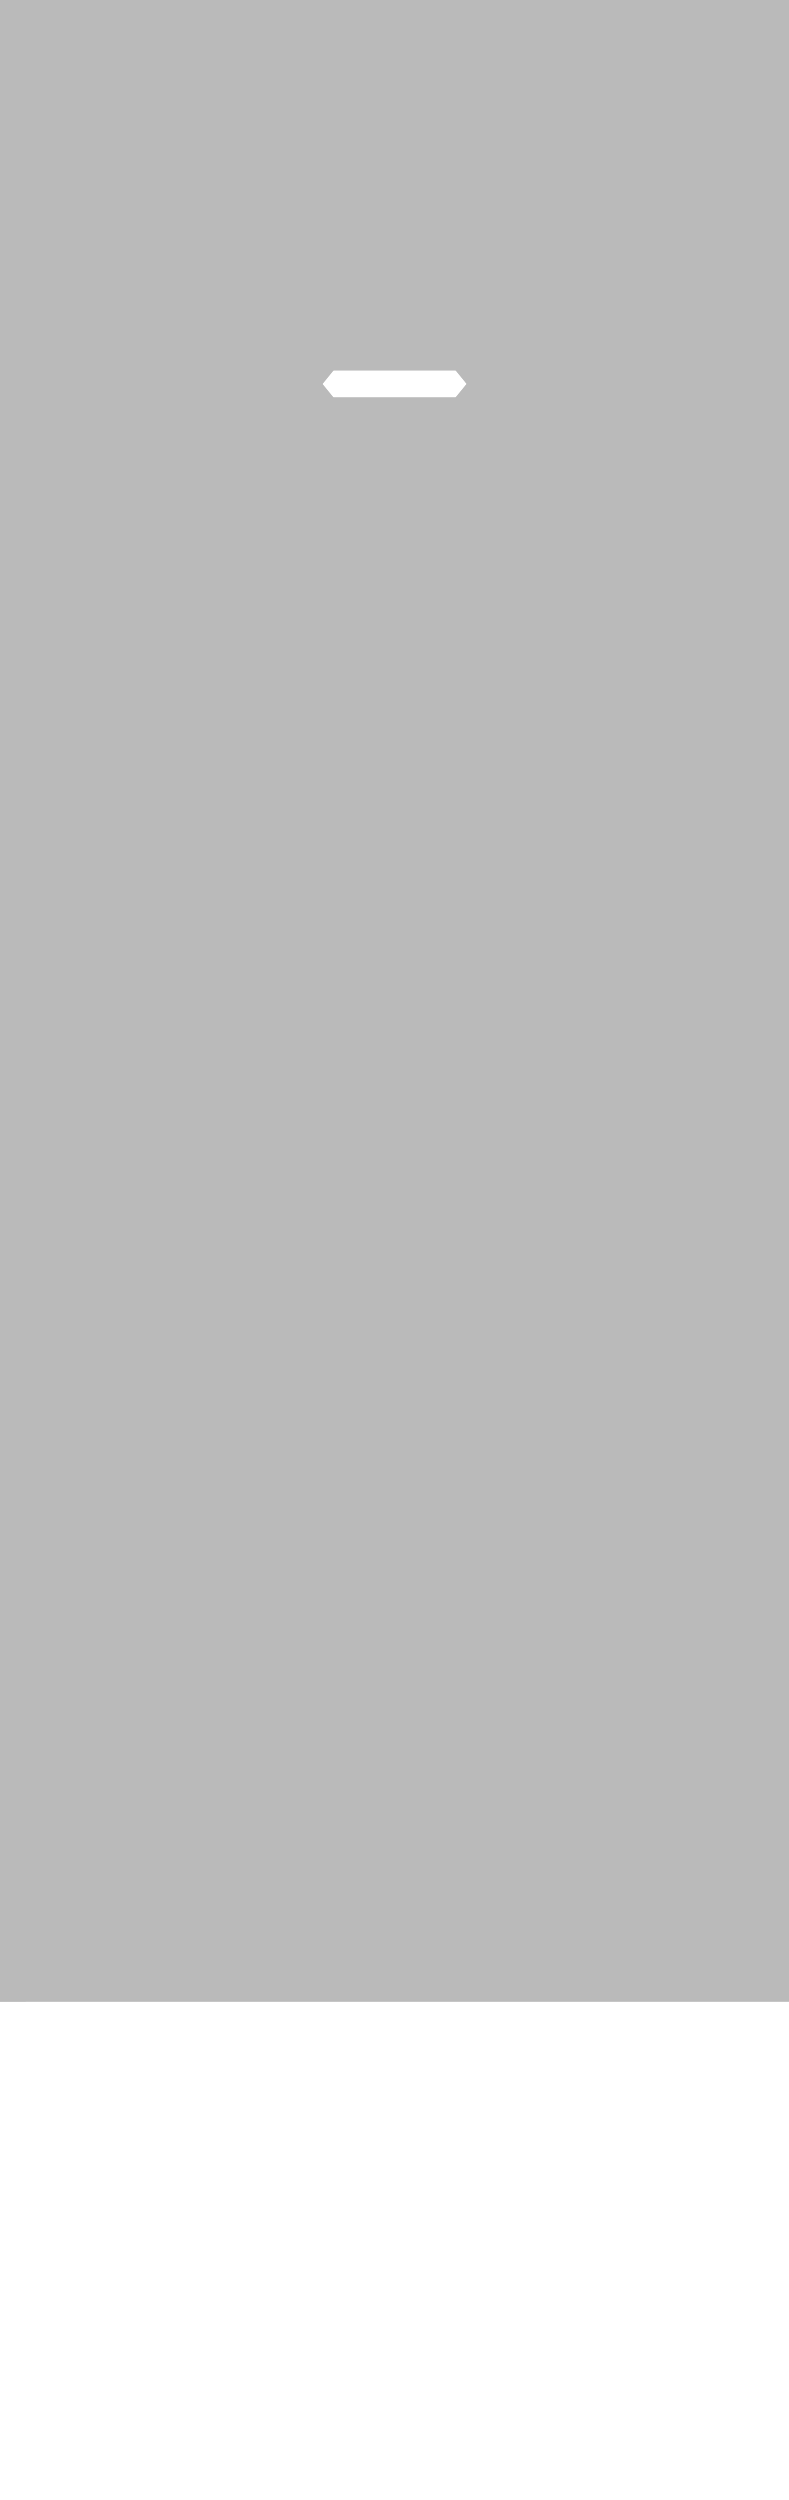
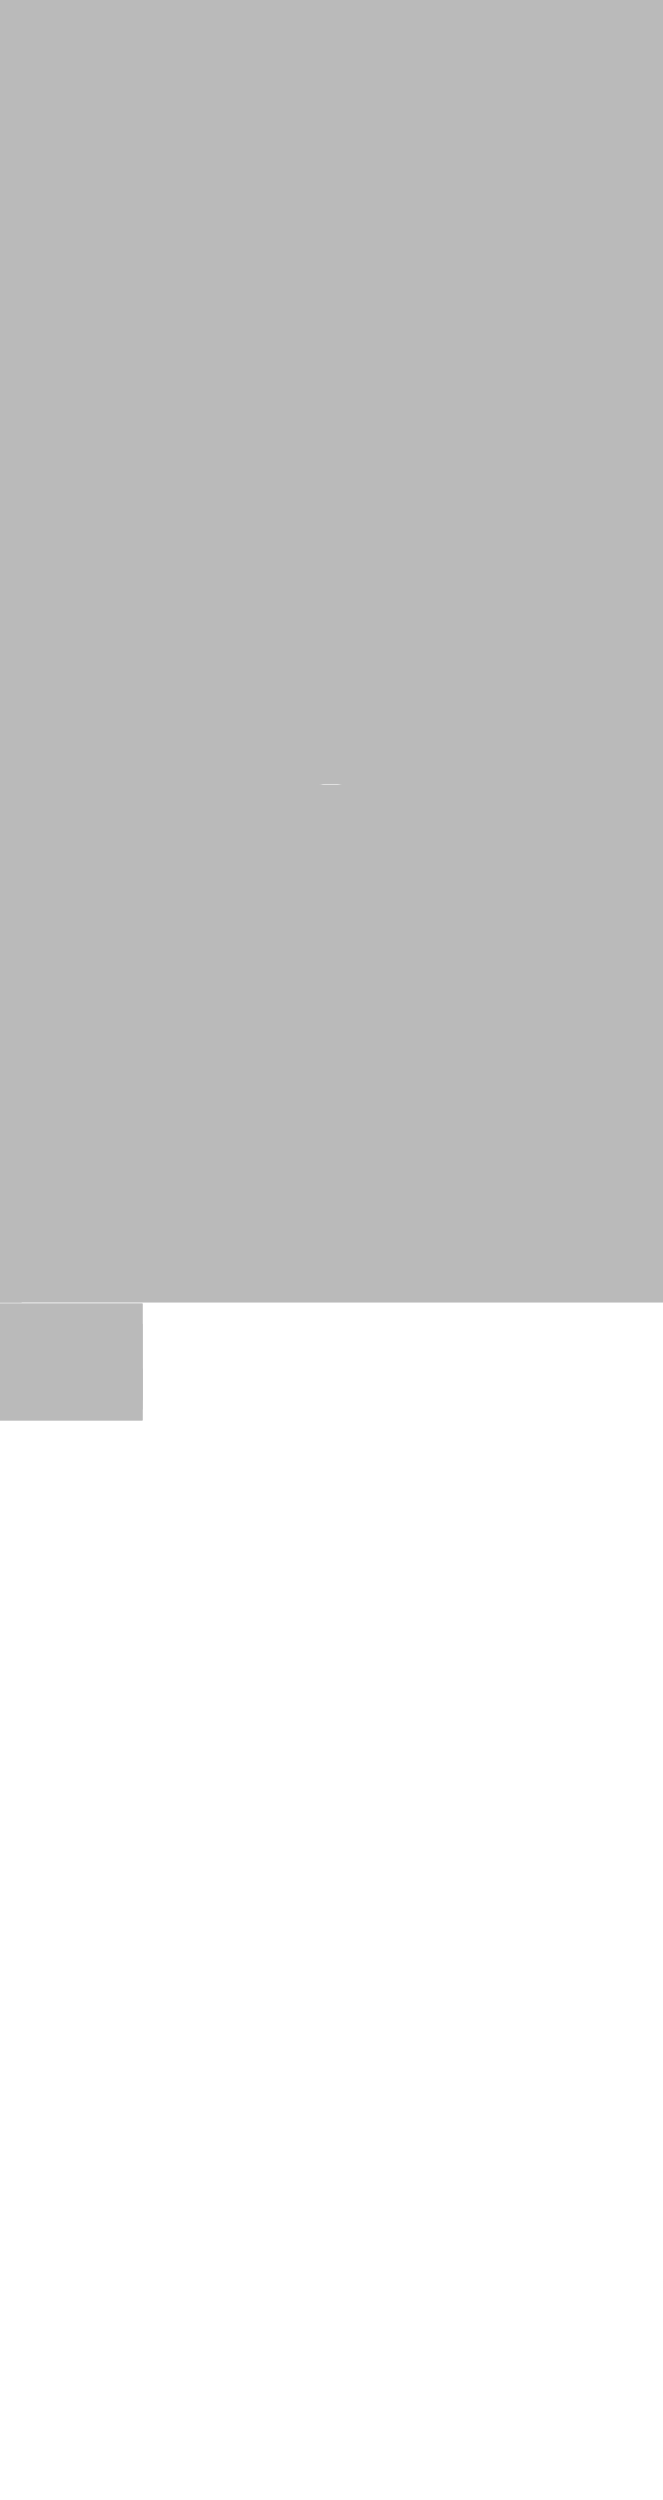
- <svg xmlns="http://www.w3.org/2000/svg" baseProfile="tiny" height="5.164mm" width="1.628mm" viewBox="-0.815 -2.042 1.628 5.164" version="1.1" stroke="black" stroke-width=".1" fill="none">
-   <path fill="#bababa" stroke="#bababa" d="M-0.812 1.272 L-0.812 1.67 L-0.812 1.83 z" />
-   <path fill="#bababa" stroke="#bababa" d="M-0.577 1.272 L-0.812 1.272 L-0.812 1.83 L-0.512 1.83 L-0.512 1.272 z" />
-   <path fill="#bababa" stroke="#bababa" d="M-0.512 1.83 L-0.512 1.67 L-0.512 1.272 z" />
-   <path fill="#bababa" stroke="#bababa" d="M0.81 1.83 L-0.812 1.83 L-0.812 2.042 L0.81 2.042 z" />
-   <path fill="#bababa" stroke="#bababa" d="M0.81 1.811 L0.81 1.67 L-0.812 1.67 L-0.812 1.83 L0.81 1.83 z" />
-   <path fill="#bababa" stroke="#bababa" d="M-0.255 -0.099 L-0.303 -0.139 L-0.303 -0.401 L-0.153 -0.275 L-0.153 -0.013 z" />
-   <path fill="#bababa" stroke="#bababa" d="M0.147 -0.275 L0.297 -0.401 L0.297 -0.139 L0.147 -0.013 z" />
-   <path fill="#bababa" stroke="#bababa" d="M-0.058 -0.013 L-0.153 -0.013 L-0.153 -0.275 L0.147 -0.275 L0.147 -0.013 z" />
-   <path fill="#bababa" stroke="#bababa" d="M0.249 -0.179 L0.297 -0.139 L0.297 -0.401 L0.147 -0.527 L0.147 -0.265 z" />
-   <path fill="#bababa" stroke="#bababa" d="M-0.16 -0.521 L-0.303 -0.401 L-0.303 -0.139 L-0.153 -0.265 L-0.153 -0.527 z" />
-   <path fill="#bababa" stroke="#bababa" d="M0.147 -0.527 L-0.153 -0.527 L-0.153 -0.265 L0.147 -0.265 z" />
-   <path fill="#bababa" stroke="#bababa" d="M-0.255 1.355 L-0.303 1.315 L-0.303 1.052 L-0.153 1.178 L-0.153 1.441 z" />
-   <path fill="#bababa" stroke="#bababa" d="M0.147 1.178 L0.297 1.052 L0.297 1.315 L0.147 1.441 z" />
-   <path fill="#bababa" stroke="#bababa" d="M-0.058 1.441 L-0.153 1.441 L-0.153 1.178 L0.147 1.178 L0.147 1.441 z" />
-   <path fill="#bababa" stroke="#bababa" d="M0.249 1.275 L0.297 1.315 L0.297 1.052 L0.147 0.926 L0.147 1.189 z" />
-   <path fill="#bababa" stroke="#bababa" d="M-0.16 0.932 L-0.303 1.052 L-0.303 1.315 L-0.153 1.189 L-0.153 0.926 z" />
-   <path fill="#bababa" stroke="#bababa" d="M0.147 0.926 L-0.153 0.926 L-0.153 1.189 L0.147 1.189 z" />
-   <path fill="#bababa" stroke="#bababa" d="M-0.787 1.67 L-0.512 1.67 L-0.512 1.83 L-0.812 1.83 L-0.812 1.67 z" />
-   <path fill="#bababa" stroke="#bababa" d="M0.81 -0.865 L0.81 -1.128 L0.81 1.67 L0.81 1.83 L0.81 2.042 z" />
-   <path fill="#bababa" stroke="#bababa" d="M-0.815 1.779 L-0.815 2.042 L-0.812 2.042 L-0.812 1.779 z" />
-   <path fill="#bababa" stroke="#bababa" d="M-0.812 1.675 L-0.812 1.779 L-0.812 2.042 L-0.812 1.83 L-0.812 1.67 z" />
-   <path fill="#bababa" stroke="#bababa" d="M-0.815 -0.865 L-0.815 2.042 L-0.815 1.779 L-0.815 -1.128 z" />
-   <path fill="#bababa" stroke="#bababa" d="M0.81 -0.865 L-0.815 -0.865 L-0.815 -1.128 L0.81 -1.128 z" />
-   <path fill="#bababa" stroke="#bababa" d="M-0.658 1.67 L0.81 1.67 L0.81 -1.128 L-0.815 -1.128 L-0.815 1.779 L-0.812 1.779 L-0.812 1.67 z M-0.16 -0.521 L-0.153 -0.527 L0.147 -0.527 L0.297 -0.401 L0.147 -0.275 L-0.153 -0.275 L-0.303 -0.401 z M-0.139 1.178 L-0.153 1.178 L-0.303 1.052 L-0.153 0.926 L0.147 0.926 L0.297 1.052 L0.147 1.178 z M-0.523 1.67 L-0.812 1.67 L-0.812 1.272 L-0.512 1.272 L-0.512 1.67 z" />
-   <path fill="#bababa" stroke="#bababa" d="M-0.812 2.042 L-0.815 2.042 L-0.815 -0.865 L0.81 -0.865 L0.81 2.042 z M-0.303 1.315 L-0.153 1.441 L0.147 1.441 L0.297 1.315 L0.147 1.189 L-0.153 1.189 z M-0.303 -0.139 L-0.153 -0.013 L0.147 -0.013 L0.297 -0.139 L0.147 -0.265 L-0.153 -0.265 z" />
-   <path fill="#bababa" stroke="#bababa" d="M-0.515 1.123 L-0.812 1.123 L-0.812 1.272 L-0.515 1.272 z" />
-   <path fill="#bababa" stroke="#bababa" d="M-0.515 0.43 L-0.812 0.43 L-0.812 1.123 L-0.515 1.123 z" />
-   <path fill="#bababa" stroke="#bababa" d="M-0.812 1.088 L-0.812 1.67 L-0.812 1.272 L-0.812 1.123 L-0.812 0.43 L-0.812 0.904 z" />
-   <path fill="#bababa" stroke="#bababa" d="M-0.812 1.088 L-0.812 0.904 L-0.815 0.904 L-0.815 1.779 L-0.812 1.779 L-0.812 1.088 L-0.515 1.088 z" />
-   <path fill="#bababa" stroke="#bababa" d="M-0.515 1.435 L-0.515 1.088 L-0.812 1.088 L-0.812 1.67 L-0.515 1.67 z" />
-   <path fill="#bababa" stroke="#bababa" d="M-0.812 1.675 L-0.812 1.67 L-0.812 1.088 L-0.812 1.779 z" />
-   <path fill="#bababa" stroke="#bababa" d="M-0.515 1.487 L-0.515 1.67 L-0.515 1.088 z" />
-   <path fill="#bababa" stroke="#bababa" d="M-0.515 1.272 L-0.515 -1.128 L-0.515 -2.003 L-0.515 0.43 L-0.515 1.123 z" />
-   <path fill="#bababa" stroke="#bababa" d="M-0.815 -1.128 L-0.815 1.779 L-0.815 0.904 L-0.815 -2.003 z" />
-   <path fill="#bababa" stroke="#bababa" d="M-0.515 -1.128 L-0.815 -1.128 L-0.815 -2.003 L-0.515 -2.003 z" />
-   <path fill="#bababa" stroke="#bababa" d="M-0.812 0.904 L-0.812 0.43 L-0.515 0.43 L-0.515 -2.003 L-0.815 -2.003 L-0.815 0.904 z" />
-   <path fill="#bababa" stroke="#bababa" d="M-0.751 1.088 L-0.515 1.088 L-0.515 1.67 L-0.812 1.67 L-0.812 1.088 z" />
-   <path fill="#bababa" stroke="#bababa" d="M-0.515 1.67 L-0.812 1.67 L-0.812 1.779 L-0.815 1.779 L-0.815 -1.128 L-0.515 -1.128 L-0.515 1.272 L-0.812 1.272 L-0.812 1.67 z" />
-   <path fill="#bababa" stroke="#bababa" d="M-0.252 0.922 L-0.3 0.98 L-0.3 0.768 L-0.15 0.584 L-0.15 0.796 z" />
-   <path fill="#bababa" stroke="#bababa" d="M0.15 0.584 L0.3 0.768 L0.3 0.98 L0.15 0.796 z" />
-   <path fill="#bababa" stroke="#bababa" d="M-0.055 0.796 L-0.15 0.796 L-0.15 0.584 L0.15 0.584 L0.15 0.796 z" />
-   <path fill="#bababa" stroke="#bababa" d="M0.252 1.039 L0.3 0.98 L0.3 0.768 L0.15 0.952 L0.15 1.164 z" />
-   <path fill="#bababa" stroke="#bababa" d="M-0.157 0.944 L-0.3 0.768 L-0.3 0.98 L-0.15 1.164 L-0.15 0.952 z" />
-   <path fill="#bababa" stroke="#bababa" d="M0.15 0.952 L-0.15 0.952 L-0.15 1.164 L0.15 1.164 z" />
-   <path fill="#bababa" stroke="#bababa" d="M-0.252 -1.201 L-0.3 -1.143 L-0.3 -1.355 L-0.15 -1.539 L-0.15 -1.327 z" />
-   <path fill="#bababa" stroke="#bababa" d="M0.15 -1.539 L0.3 -1.355 L0.3 -1.143 L0.15 -1.327 z" />
-   <path fill="#bababa" stroke="#bababa" d="M-0.055 -1.327 L-0.15 -1.327 L-0.15 -1.539 L0.15 -1.539 L0.15 -1.327 z" />
-   <path fill="#bababa" stroke="#bababa" d="M0.252 -1.084 L0.3 -1.143 L0.3 -1.355 L0.15 -1.171 L0.15 -0.959 z" />
-   <path fill="#bababa" stroke="#bababa" d="M-0.157 -1.179 L-0.3 -1.355 L-0.3 -1.143 L-0.15 -0.959 L-0.15 -1.171 z" />
-   <path fill="#bababa" stroke="#bababa" d="M0.15 -1.171 L-0.15 -1.171 L-0.15 -0.959 L0.15 -0.959 z" />
-   <path fill="#bababa" stroke="#bababa" d="M0.812 -2.204 L0.812 2.042 L0.812 1.83 L0.812 -2.416 z" />
-   <path fill="#bababa" stroke="#bababa" d="M-0.812 -2.204 L0.812 -2.204 L0.812 -2.416 L-0.812 -2.416 z" />
-   <path fill="#bababa" stroke="#bababa" d="M-0.812 2.042 L-0.812 -2.204 L-0.812 -2.416 L-0.812 1.83 z" />
-   <path fill="#bababa" stroke="#bababa" d="M0.812 2.042 L-0.812 2.042 L-0.812 1.83 L0.812 1.83 z" />
-   <path fill="#bababa" stroke="#bababa" d="M-0.812 1.83 L-0.812 -2.416 L0.812 -2.416 L0.812 1.83 z M0.136 0.952 L0.15 0.952 L0.3 0.768 L0.15 0.584 L-0.15 0.584 L-0.3 0.768 L-0.15 0.952 z M-0.3 -1.355 L-0.15 -1.171 L0.15 -1.171 L0.3 -1.355 L0.15 -1.539 L-0.15 -1.539 z" />
-   <path fill="#bababa" stroke="#bababa" d="M-0.812 2.042 L0.812 2.042 L0.812 -2.204 L-0.812 -2.204 z M-0.3 -1.143 L-0.15 -1.327 L0.15 -1.327 L0.3 -1.143 L0.15 -0.959 L-0.15 -0.959 z M-0.3 0.98 L-0.15 0.796 L0.15 0.796 L0.3 0.98 L0.15 1.164 L-0.15 1.164 z" />
-   <path fill="#bababa" stroke="#bababa" d="M-0.512 -3.123 L-0.512 -2.416 L-0.512 1.83 L-0.512 1.123 z" />
-   <path fill="#bababa" stroke="#bababa" d="M-0.812 -3.123 L-0.812 -2.416 L-0.512 -2.416 L-0.512 -3.123 z" />
-   <path fill="#bababa" stroke="#bababa" d="M-0.812 1.123 L-0.812 1.83 L-0.812 -2.416 L-0.812 -3.123 z" />
-   <path fill="#bababa" stroke="#bababa" d="M-0.512 1.123 L-0.512 1.83 L-0.812 1.83 L-0.812 1.123 z" />
-   <path fill="#bababa" stroke="#bababa" d="M-0.512 -3.123 L-0.512 1.123 L-0.812 1.123 L-0.812 -3.123 z" />
-   <path fill="#bababa" stroke="#bababa" d="M-0.512 -2.416 L-0.812 -2.416 L-0.812 1.83 L-0.512 1.83 z" />
+ <svg xmlns="http://www.w3.org/2000/svg" baseProfile="tiny" height="6.139mm" width="1.628mm" viewBox="-0.815 -1.719 1.628 6.139" version="1.1" stroke="black" stroke-width=".1" fill="none">
+   <path fill="#bababa" stroke="#bababa" d="M-0.812 0.472 L-0.812 0.478 L-0.812 0.878 L-0.812 -0.958 L-0.812 -1.358 z" />
+   <path fill="#bababa" stroke="#bababa" d="M-0.628 0.878 L-0.812 0.878 L-0.812 0.478 L-0.512 0.478 L-0.512 0.878 z" />
+   <path fill="#bababa" stroke="#bababa" d="M-0.528 -0.958 L-0.512 -0.958 L-0.512 -1.358 L-0.812 -1.358 L-0.812 -0.958 z" />
+   <path fill="#bababa" stroke="#bababa" d="M-0.812 1.029 L-0.812 1.429 L-0.812 0.878 L-0.812 0.478 z" />
+   <path fill="#bababa" stroke="#bababa" d="M0.81 0.516 L0.81 0.878 L0.81 -4.42 L0.81 -4.353 L0.81 0.478 z" />
+   <path fill="#bababa" stroke="#bababa" d="M-0.812 1.429 L-0.812 1.029 L-0.815 1.029 L-0.815 1.429 z" />
+   <path fill="#bababa" stroke="#bababa" d="M0.293 -2.843 L0.297 -2.891 L0.297 -2.958 L0.293 -2.91 z" />
+   <path fill="#bababa" stroke="#bababa" d="M-0.266 -2.75 L-0.24 -2.712 L-0.24 -2.779 L-0.267 -2.819 L-0.267 -2.752 z" />
+   <path fill="#bababa" stroke="#bababa" d="M0.261 -2.752 L0.281 -2.796 L0.281 -2.863 L0.261 -2.819 z" />
+   <path fill="#bababa" stroke="#bababa" d="M0.161 -2.646 L0.2 -2.676 L0.2 -2.743 L0.161 -2.713 z" />
+   <path fill="#bababa" stroke="#bababa" d="M0.261 -3.097 L0.261 -3.03 L0.234 -3.07 L0.234 -3.137 z" />
+   <path fill="#bababa" stroke="#bababa" d="M-0.299 -2.937 L-0.303 -2.891 L-0.303 -2.958 L-0.299 -3.006 L-0.299 -2.939 z" />
+   <path fill="#bababa" stroke="#bababa" d="M0.037 -2.669 L0.022 -2.667 L0.022 -2.6 L0.07 -2.608 L0.07 -2.675 z" />
+   <path fill="#bababa" stroke="#bababa" d="M-0.229 -2.767 L-0.24 -2.779 L-0.24 -2.712 L-0.206 -2.676 L-0.206 -2.743 z" />
+   <path fill="#bababa" stroke="#bababa" d="M-0.167 -3.136 L-0.206 -3.106 L-0.206 -3.173 L-0.167 -3.203 z" />
+   <path fill="#bababa" stroke="#bababa" d="M-0.012 -2.667 L-0.028 -2.667 L-0.028 -2.6 L0.022 -2.6 L0.022 -2.667 z" />
+   <path fill="#bababa" stroke="#bababa" d="M0.234 -3.07 L0.2 -3.106 L0.2 -3.173 L0.234 -3.137 z" />
+   <path fill="#bababa" stroke="#bababa" d="M-0.153 -2.706 L-0.167 -2.713 L-0.167 -2.646 L-0.124 -2.623 L-0.124 -2.69 z" />
+   <path fill="#bababa" stroke="#bababa" d="M0.118 -3.159 L0.07 -3.174 L0.07 -3.241 L0.118 -3.226 z" />
+   <path fill="#bababa" stroke="#bababa" d="M-0.295 -2.895 L-0.299 -2.91 L-0.299 -2.843 L-0.287 -2.796 L-0.287 -2.863 z" />
+   <path fill="#bababa" stroke="#bababa" d="M-0.512 -0.351 L-0.512 -1.358 L-0.512 -0.958 L-0.512 0.878 L-0.512 0.478 z" />
+   <path fill="#bababa" stroke="#bababa" d="M0.118 -2.623 L0.161 -2.646 L0.161 -2.713 L0.118 -2.69 z" />
+   <path fill="#bababa" stroke="#bababa" d="M-0.273 -3.083 L-0.267 -3.097 L-0.267 -3.03 L-0.287 -2.986 L-0.287 -3.053 z" />
+   <path fill="#bababa" stroke="#bababa" d="M0.289 -3.021 L0.293 -3.006 L0.293 -2.939 L0.281 -2.986 L0.281 -3.053 z" />
+   <path fill="#bababa" stroke="#bababa" d="M-0.109 -2.685 L-0.124 -2.69 L-0.124 -2.623 L-0.076 -2.608 L-0.076 -2.675 z" />
+   <path fill="#bababa" stroke="#bababa" d="M0.006 -3.249 L0.022 -3.249 L0.022 -3.182 L-0.028 -3.182 L-0.028 -3.249 z" />
+   <path fill="#bababa" stroke="#bababa" d="M-0.286 -2.794 L-0.267 -2.752 L-0.267 -2.819 L-0.287 -2.863 L-0.287 -2.796 z" />
+   <path fill="#bababa" stroke="#bababa" d="M0.2 -3.173 L0.2 -3.106 L0.161 -3.136 L0.161 -3.203 z" />
+   <path fill="#bababa" stroke="#bababa" d="M0.242 -2.791 L0.234 -2.779 L0.234 -2.712 L0.261 -2.752 L0.261 -2.819 z" />
+   <path fill="#bababa" stroke="#bababa" d="M-0.043 -3.247 L-0.028 -3.249 L-0.028 -3.182 L-0.076 -3.174 L-0.076 -3.241 z" />
+   <path fill="#bababa" stroke="#bababa" d="M0.281 -2.986 L0.261 -3.03 L0.261 -3.097 L0.281 -3.053 z" />
+   <path fill="#bababa" stroke="#bababa" d="M-0.206 -2.676 L-0.167 -2.646 L-0.167 -2.713 L-0.206 -2.743 z" />
+   <path fill="#bababa" stroke="#bababa" d="M0.297 -2.893 L0.293 -2.939 L0.293 -3.006 L0.297 -2.958 L0.297 -2.891 z" />
+   <path fill="#bababa" stroke="#bababa" d="M0.2 -2.676 L0.234 -2.712 L0.234 -2.779 L0.2 -2.743 z" />
+   <path fill="#bababa" stroke="#bababa" d="M-0.302 -2.943 L-0.303 -2.958 L-0.303 -2.891 L-0.299 -2.843 L-0.299 -2.91 z" />
+   <path fill="#bababa" stroke="#bababa" d="M-0.241 -3.069 L-0.267 -3.03 L-0.267 -3.097 L-0.24 -3.137 L-0.24 -3.07 z" />
+   <path fill="#bababa" stroke="#bababa" d="M-0.095 -3.168 L-0.124 -3.159 L-0.124 -3.226 L-0.076 -3.241 L-0.076 -3.174 z" />
+   <path fill="#bababa" stroke="#bababa" d="M0.281 -2.798 L0.293 -2.843 L0.293 -2.91 L0.281 -2.863 L0.281 -2.796 z" />
+   <path fill="#bababa" stroke="#bababa" d="M0.055 -3.244 L0.07 -3.241 L0.07 -3.174 L0.022 -3.182 L0.022 -3.249 z" />
+   <path fill="#bababa" stroke="#bababa" d="M-0.074 -2.607 L-0.028 -2.6 L-0.028 -2.667 L-0.076 -2.675 L-0.076 -2.608 z" />
+   <path fill="#bababa" stroke="#bababa" d="M0.161 -3.136 L0.118 -3.159 L0.118 -3.226 L0.161 -3.203 z" />
+   <path fill="#bababa" stroke="#bababa" d="M-0.217 -3.162 L-0.206 -3.173 L-0.206 -3.106 L-0.24 -3.07 L-0.24 -3.137 z" />
+   <path fill="#bababa" stroke="#bababa" d="M0.07 -2.608 L0.118 -2.623 L0.118 -2.69 L0.07 -2.675 z" />
+   <path fill="#bababa" stroke="#bababa" d="M-0.153 -3.144 L-0.167 -3.136 L-0.167 -3.203 L-0.124 -3.226 L-0.124 -3.159 z" />
+   <path fill="#bababa" stroke="#bababa" d="M-0.287 -2.986 L-0.299 -2.939 L-0.299 -3.006 L-0.287 -3.053 z" />
+   <path fill="#bababa" stroke="#bababa" d="M0.293 0.081 L0.297 0.033 L0.297 -0.034 L0.293 0.014 z" />
+   <path fill="#bababa" stroke="#bababa" d="M-0.266 0.174 L-0.24 0.213 L-0.24 0.146 L-0.267 0.106 L-0.267 0.173 z" />
+   <path fill="#bababa" stroke="#bababa" d="M0.261 0.173 L0.281 0.128 L0.281 0.061 L0.261 0.106 z" />
+   <path fill="#bababa" stroke="#bababa" d="M0.161 0.278 L0.2 0.248 L0.2 0.181 L0.161 0.211 z" />
+   <path fill="#bababa" stroke="#bababa" d="M0.261 -0.173 L0.261 -0.106 L0.234 -0.146 L0.234 -0.213 z" />
+   <path fill="#bababa" stroke="#bababa" d="M-0.299 -0.012 L-0.303 0.033 L-0.303 -0.034 L-0.299 -0.081 L-0.299 -0.015 z" />
+   <path fill="#bababa" stroke="#bababa" d="M0.037 0.255 L0.022 0.258 L0.022 0.324 L0.07 0.317 L0.07 0.25 z" />
+   <path fill="#bababa" stroke="#bababa" d="M-0.229 0.157 L-0.24 0.146 L-0.24 0.213 L-0.206 0.248 L-0.206 0.181 z" />
+   <path fill="#bababa" stroke="#bababa" d="M-0.167 -0.212 L-0.206 -0.182 L-0.206 -0.249 L-0.167 -0.279 z" />
+   <path fill="#bababa" stroke="#bababa" d="M-0.012 0.258 L-0.028 0.258 L-0.028 0.324 L0.022 0.324 L0.022 0.258 z" />
+   <path fill="#bababa" stroke="#bababa" d="M0.234 -0.146 L0.2 -0.182 L0.2 -0.249 L0.234 -0.213 z" />
+   <path fill="#bababa" stroke="#bababa" d="M-0.153 0.219 L-0.167 0.211 L-0.167 0.278 L-0.124 0.301 L-0.124 0.234 z" />
+   <path fill="#bababa" stroke="#bababa" d="M0.118 -0.235 L0.07 -0.25 L0.07 -0.317 L0.118 -0.302 z" />
+   <path fill="#bababa" stroke="#bababa" d="M-0.295 0.029 L-0.299 0.014 L-0.299 0.081 L-0.287 0.128 L-0.287 0.061 z" />
+   <path fill="#bababa" stroke="#bababa" d="M0.118 0.301 L0.161 0.278 L0.161 0.211 L0.118 0.234 z" />
+   <path fill="#bababa" stroke="#bababa" d="M-0.273 -0.159 L-0.267 -0.173 L-0.267 -0.106 L-0.287 -0.062 L-0.287 -0.128 z" />
+   <path fill="#bababa" stroke="#bababa" d="M0.289 -0.096 L0.293 -0.081 L0.293 -0.015 L0.281 -0.062 L0.281 -0.128 z" />
+   <path fill="#bababa" stroke="#bababa" d="M-0.109 0.239 L-0.124 0.234 L-0.124 0.301 L-0.076 0.317 L-0.076 0.25 z" />
+   <path fill="#bababa" stroke="#bababa" d="M0.006 -0.325 L0.022 -0.325 L0.022 -0.258 L-0.028 -0.258 L-0.028 -0.325 z" />
+   <path fill="#bababa" stroke="#bababa" d="M-0.286 0.13 L-0.267 0.173 L-0.267 0.106 L-0.287 0.061 L-0.287 0.128 z" />
+   <path fill="#bababa" stroke="#bababa" d="M0.2 -0.249 L0.2 -0.182 L0.161 -0.212 L0.161 -0.279 z" />
+   <path fill="#bababa" stroke="#bababa" d="M0.242 0.133 L0.234 0.146 L0.234 0.213 L0.261 0.173 L0.261 0.106 z" />
+   <path fill="#bababa" stroke="#bababa" d="M-0.043 -0.322 L-0.028 -0.325 L-0.028 -0.258 L-0.076 -0.25 L-0.076 -0.317 z" />
+   <path fill="#bababa" stroke="#bababa" d="M0.281 -0.062 L0.261 -0.106 L0.261 -0.173 L0.281 -0.128 z" />
+   <path fill="#bababa" stroke="#bababa" d="M-0.206 0.248 L-0.167 0.278 L-0.167 0.211 L-0.206 0.181 z" />
+   <path fill="#bababa" stroke="#bababa" d="M0.297 0.031 L0.293 -0.015 L0.293 -0.081 L0.297 -0.034 L0.297 0.033 z" />
+   <path fill="#bababa" stroke="#bababa" d="M0.2 0.248 L0.234 0.213 L0.234 0.146 L0.2 0.181 z" />
+   <path fill="#bababa" stroke="#bababa" d="M-0.302 -0.018 L-0.303 -0.034 L-0.303 0.033 L-0.299 0.081 L-0.299 0.014 z" />
+   <path fill="#bababa" stroke="#bababa" d="M-0.241 -0.144 L-0.267 -0.106 L-0.267 -0.173 L-0.24 -0.213 L-0.24 -0.146 z" />
+   <path fill="#bababa" stroke="#bababa" d="M-0.095 -0.244 L-0.124 -0.235 L-0.124 -0.302 L-0.076 -0.317 L-0.076 -0.25 z" />
+   <path fill="#bababa" stroke="#bababa" d="M0.281 0.126 L0.293 0.081 L0.293 0.014 L0.281 0.061 L0.281 0.128 z" />
+   <path fill="#bababa" stroke="#bababa" d="M0.055 -0.319 L0.07 -0.317 L0.07 -0.25 L0.022 -0.258 L0.022 -0.325 z" />
+   <path fill="#bababa" stroke="#bababa" d="M-0.074 0.317 L-0.028 0.324 L-0.028 0.258 L-0.076 0.25 L-0.076 0.317 z" />
+   <path fill="#bababa" stroke="#bababa" d="M0.161 -0.212 L0.118 -0.235 L0.118 -0.302 L0.161 -0.279 z" />
+   <path fill="#bababa" stroke="#bababa" d="M-0.217 -0.237 L-0.206 -0.249 L-0.206 -0.182 L-0.24 -0.146 L-0.24 -0.213 z" />
+   <path fill="#bababa" stroke="#bababa" d="M0.07 0.317 L0.118 0.301 L0.118 0.234 L0.07 0.25 z" />
+   <path fill="#bababa" stroke="#bababa" d="M-0.153 -0.219 L-0.167 -0.212 L-0.167 -0.279 L-0.124 -0.302 L-0.124 -0.235 z" />
+   <path fill="#bababa" stroke="#bababa" d="M-0.287 -0.062 L-0.299 -0.015 L-0.299 -0.081 L-0.287 -0.128 z" />
+   <path fill="#bababa" stroke="#bababa" d="M0.488 0.878 L-0.812 0.878 L-0.812 1.429 L-0.815 1.429 L-0.815 -4.42 L0.81 -4.42 L0.81 0.878 z M-0.258 -2.806 L-0.24 -2.779 L-0.206 -2.743 L-0.167 -2.713 L-0.124 -2.69 L-0.076 -2.675 L-0.028 -2.667 L0.022 -2.667 L0.07 -2.675 L0.118 -2.69 L0.161 -2.713 L0.2 -2.743 L0.234 -2.779 L0.261 -2.819 L0.281 -2.863 L0.293 -2.91 L0.297 -2.958 L0.293 -3.006 L0.281 -3.053 L0.261 -3.097 L0.234 -3.137 L0.2 -3.173 L0.161 -3.203 L0.118 -3.226 L0.07 -3.241 L0.022 -3.249 L-0.028 -3.249 L-0.076 -3.241 L-0.124 -3.226 L-0.167 -3.203 L-0.206 -3.173 L-0.24 -3.137 L-0.267 -3.097 L-0.287 -3.053 L-0.299 -3.006 L-0.303 -2.958 L-0.299 -2.91 L-0.287 -2.863 L-0.267 -2.819 z M-0.302 -0.018 L-0.299 0.014 L-0.287 0.061 L-0.267 0.106 L-0.24 0.146 L-0.206 0.181 L-0.167 0.211 L-0.124 0.234 L-0.076 0.25 L-0.028 0.258 L0.022 0.258 L0.07 0.25 L0.118 0.234 L0.161 0.211 L0.2 0.181 L0.234 0.146 L0.261 0.106 L0.281 0.061 L0.293 0.014 L0.297 -0.034 L0.293 -0.081 L0.281 -0.128 L0.261 -0.173 L0.234 -0.213 L0.2 -0.249 L0.161 -0.279 L0.118 -0.302 L0.07 -0.317 L0.022 -0.325 L-0.028 -0.325 L-0.076 -0.317 L-0.124 -0.302 L-0.167 -0.279 L-0.206 -0.249 L-0.24 -0.213 L-0.267 -0.173 L-0.287 -0.128 L-0.299 -0.081 L-0.303 -0.034 z M-0.812 -0.958 L-0.812 0.878 L-0.512 0.878 L-0.512 -0.958 z" />
+   <path fill="#bababa" stroke="#bababa" d="M0.641 0.478 L-0.812 0.478 L-0.812 0.878 L0.81 0.878 L0.81 0.478 z" />
+   <path fill="#bababa" stroke="#bababa" d="M-0.815 1.029 L-0.815 -4.353 L-0.815 -4.42 L-0.815 1.429 z" />
+   <path fill="#bababa" stroke="#bababa" d="M0.81 -4.353 L0.81 -4.42 L-0.815 -4.42 L-0.815 -4.353 z" />
+   <path fill="#bababa" stroke="#bababa" d="M-0.221 0.478 L0.81 0.478 L0.81 -4.353 L-0.815 -4.353 L-0.815 1.029 L-0.812 1.029 L-0.812 0.478 z M-0.165 0.279 L-0.167 0.278 L-0.206 0.248 L-0.24 0.213 L-0.267 0.173 L-0.287 0.128 L-0.299 0.081 L-0.303 0.033 L-0.299 -0.015 L-0.287 -0.062 L-0.267 -0.106 L-0.24 -0.146 L-0.206 -0.182 L-0.167 -0.212 L-0.124 -0.235 L-0.076 -0.25 L-0.028 -0.258 L0.022 -0.258 L0.07 -0.25 L0.118 -0.235 L0.161 -0.212 L0.2 -0.182 L0.234 -0.146 L0.261 -0.106 L0.281 -0.062 L0.293 -0.015 L0.297 0.033 L0.293 0.081 L0.281 0.128 L0.261 0.173 L0.234 0.213 L0.2 0.248 L0.161 0.278 L0.118 0.301 L0.07 0.317 L0.022 0.324 L-0.028 0.324 L-0.076 0.317 L-0.124 0.301 z M-0.6 -1.358 L-0.512 -1.358 L-0.512 0.478 L-0.812 0.478 L-0.812 -1.358 z M0.235 -2.713 L0.234 -2.712 L0.2 -2.676 L0.161 -2.646 L0.118 -2.623 L0.07 -2.608 L0.022 -2.6 L-0.028 -2.6 L-0.076 -2.608 L-0.124 -2.623 L-0.167 -2.646 L-0.206 -2.676 L-0.24 -2.712 L-0.267 -2.752 L-0.287 -2.796 L-0.299 -2.843 L-0.303 -2.891 L-0.299 -2.939 L-0.287 -2.986 L-0.267 -3.03 L-0.24 -3.07 L-0.206 -3.106 L-0.167 -3.136 L-0.124 -3.159 L-0.076 -3.174 L-0.028 -3.182 L0.022 -3.182 L0.07 -3.174 L0.118 -3.159 L0.161 -3.136 L0.2 -3.106 L0.234 -3.07 L0.261 -3.03 L0.281 -2.986 L0.293 -2.939 L0.297 -2.891 L0.293 -2.843 L0.281 -2.796 L0.261 -2.752 z" />
+   <path fill="#bababa" stroke="#bababa" d="M-0.812 -0.72 L-0.812 -1.358 L-0.812 -2.691 L-0.812 -0.855 L-0.812 0.478 z" />
+   <path fill="#bababa" stroke="#bababa" d="M-0.812 -0.855 L-0.812 -0.304 L-0.812 1.029 L-0.812 0.478 z" />
+   <path fill="#bababa" stroke="#bababa" d="M-0.515 0.367 L-0.515 -0.855 L-0.812 -0.855 L-0.812 0.478 L-0.515 0.478 z" />
+   <path fill="#bababa" stroke="#bababa" d="M-0.776 -2.691 L-0.812 -2.691 L-0.812 -1.358 L-0.515 -1.358 L-0.515 -2.691 z" />
+   <path fill="#bababa" stroke="#bababa" d="M-0.815 0.884 L-0.815 1.029 L-0.812 1.029 L-0.812 -0.304 L-0.815 -0.304 z" />
+   <path fill="#bababa" stroke="#bababa" d="M-0.815 1.532 L-0.515 1.532 L-0.515 1.692 L-0.815 1.692 z" />
+   <path fill="#bababa" stroke="#bababa" d="M-0.515 1.719 L-0.515 1.692 L-0.515 1.532 z" />
+   <path fill="#bababa" stroke="#bababa" d="M-0.515 -1.419 L-0.515 -1.358 L-0.515 -4.353 L-0.515 -4.13 L-0.515 -2.691 z" />
+   <path fill="#bababa" stroke="#bababa" d="M-0.515 0.397 L-0.515 -0.855 L-0.515 0.478 L-0.515 0.478 z" />
+   <path fill="#bababa" stroke="#bababa" d="M-0.815 1.532 L-0.815 1.719 L-0.515 1.719 L-0.515 1.532 z" />
+   <path fill="#bababa" stroke="#bababa" d="M-0.743 -0.855 L-0.812 -0.855 L-0.812 -2.691 L-0.515 -2.691 L-0.515 -4.13 L-0.815 -4.13 L-0.815 -0.304 L-0.812 -0.304 L-0.812 -0.855 L-0.515 -0.855 z" />
+   <path fill="#bababa" stroke="#bababa" d="M-0.815 1.692 L-0.515 1.692 L-0.515 1.719 L-0.815 1.719 z" />
+   <path fill="#bababa" stroke="#bababa" d="M-0.815 1.532 L-0.815 1.692 L-0.815 1.719 z" />
+   <path fill="#bababa" stroke="#bababa" d="M-0.815 -0.304 L-0.815 -4.13 L-0.815 -4.353 L-0.815 1.029 z" />
+   <path fill="#bababa" stroke="#bababa" d="M-0.515 -4.353 L-0.815 -4.353 L-0.815 -4.13 L-0.515 -4.13 z" />
+   <path fill="#bababa" stroke="#bababa" d="M-0.532 0.478 L-0.812 0.478 L-0.812 -0.855 L-0.515 -0.855 L-0.515 0.478 z" />
+   <path fill="#bababa" stroke="#bababa" d="M-0.518 -1.358 L-0.812 -1.358 L-0.812 0.478 L-0.515 0.478 L-0.812 0.478 L-0.812 1.029 L-0.815 1.029 L-0.815 -4.353 L-0.515 -4.353 L-0.515 -1.358 z" />
+   <path fill="#bababa" stroke="#bababa" d="M0.296 0.12 L0.3 0.155 L0.3 0.367 L0.296 0.332 z" />
+   <path fill="#bababa" stroke="#bababa" d="M-0.263 0.053 L-0.237 0.025 L-0.237 0.237 L-0.264 0.266 L-0.264 0.054 z" />
+   <path fill="#bababa" stroke="#bababa" d="M0.264 0.054 L0.284 0.086 L0.284 0.298 L0.264 0.266 z" />
+   <path fill="#bababa" stroke="#bababa" d="M0.164 -0.023 L0.203 -0.001 L0.203 0.211 L0.164 0.189 z" />
+   <path fill="#bababa" stroke="#bababa" d="M-0.335 0.878 L0.812 0.878 L0.812 1.429 L-0.812 1.429 L-0.812 0.878 z" />
+   <path fill="#bababa" stroke="#bababa" d="M0.263 0.469 L0.264 0.468 L0.264 0.256 L0.237 0.285 L0.237 0.497 z" />
+   <path fill="#bababa" stroke="#bababa" d="M-0.296 0.188 L-0.3 0.155 L-0.3 0.367 L-0.296 0.402 L-0.296 0.19 z" />
+   <path fill="#bababa" stroke="#bababa" d="M0.04 0.158 L0.025 0.156 L0.025 -0.056 L0.073 -0.05 L0.073 0.161 z" />
+   <path fill="#bababa" stroke="#bababa" d="M-0.226 0.229 L-0.237 0.237 L-0.237 0.025 L-0.203 -0.001 L-0.203 0.211 z" />
+   <path fill="#bababa" stroke="#bababa" d="M-0.164 0.333 L-0.203 0.311 L-0.203 0.523 L-0.164 0.545 z" />
+   <path fill="#bababa" stroke="#bababa" d="M-0.009 0.156 L-0.025 0.156 L-0.025 -0.056 L0.025 -0.056 L0.025 0.156 z" />
+   <path fill="#bababa" stroke="#bababa" d="M0.237 0.285 L0.203 0.311 L0.203 0.523 L0.237 0.497 z" />
+   <path fill="#bababa" stroke="#bababa" d="M-0.15 0.184 L-0.164 0.189 L-0.164 -0.023 L-0.121 -0.039 L-0.121 0.173 z" />
+   <path fill="#bababa" stroke="#bababa" d="M0.121 0.35 L0.073 0.361 L0.073 0.573 L0.121 0.562 z" />
+   <path fill="#bababa" stroke="#bababa" d="M-0.292 0.322 L-0.296 0.332 L-0.296 0.12 L-0.284 0.086 L-0.284 0.298 z" />
+   <path fill="#bababa" stroke="#bababa" d="M0.121 -0.039 L0.164 -0.023 L0.164 0.189 L0.121 0.173 z" />
+   <path fill="#bababa" stroke="#bababa" d="M-0.27 0.458 L-0.264 0.468 L-0.264 0.256 L-0.284 0.224 L-0.284 0.436 z" />
+   <path fill="#bababa" stroke="#bababa" d="M0.292 0.413 L0.296 0.402 L0.296 0.19 L0.284 0.224 L0.284 0.436 z" />
+   <path fill="#bababa" stroke="#bababa" d="M-0.106 0.169 L-0.121 0.173 L-0.121 -0.039 L-0.073 -0.05 L-0.073 0.161 z" />
+   <path fill="#bababa" stroke="#bababa" d="M0.009 0.578 L0.025 0.578 L0.025 0.367 L-0.025 0.367 L-0.025 0.578 z" />
+   <path fill="#bababa" stroke="#bababa" d="M-0.283 0.085 L-0.264 0.054 L-0.264 0.266 L-0.284 0.298 L-0.284 0.086 z" />
+   <path fill="#bababa" stroke="#bababa" d="M0.202 0.524 L0.203 0.523 L0.203 0.311 L0.164 0.333 L0.164 0.545 z" />
+   <path fill="#bababa" stroke="#bababa" d="M0.245 0.246 L0.237 0.237 L0.237 0.025 L0.264 0.054 L0.264 0.266 z" />
+   <path fill="#bababa" stroke="#bababa" d="M-0.04 0.577 L-0.025 0.578 L-0.025 0.367 L-0.073 0.361 L-0.073 0.573 z" />
+   <path fill="#bababa" stroke="#bababa" d="M0.284 0.224 L0.264 0.256 L0.264 0.468 L0.284 0.436 z" />
+   <path fill="#bababa" stroke="#bababa" d="M-0.203 -0.001 L-0.164 -0.023 L-0.164 0.189 L-0.203 0.211 z" />
+   <path fill="#bababa" stroke="#bababa" d="M0.3 0.157 L0.296 0.19 L0.296 0.402 L0.3 0.367 L0.3 0.155 z" />
+   <path fill="#bababa" stroke="#bababa" d="M0.203 -0.001 L0.237 0.025 L0.237 0.237 L0.203 0.211 z" />
+   <path fill="#bababa" stroke="#bababa" d="M-0.299 0.356 L-0.3 0.367 L-0.3 0.155 L-0.296 0.12 L-0.296 0.332 z" />
+   <path fill="#bababa" stroke="#bababa" d="M-0.238 0.284 L-0.264 0.256 L-0.264 0.468 L-0.237 0.497 L-0.237 0.285 z" />
+   <path fill="#bababa" stroke="#bababa" d="M-0.092 0.356 L-0.121 0.35 L-0.121 0.562 L-0.073 0.573 L-0.073 0.361 z" />
+   <path fill="#bababa" stroke="#bababa" d="M0.284 0.088 L0.296 0.12 L0.296 0.332 L0.284 0.298 L0.284 0.086 z" />
+   <path fill="#bababa" stroke="#bababa" d="M0.058 0.575 L0.073 0.573 L0.073 0.361 L0.025 0.367 L0.025 0.578 z" />
+   <path fill="#bababa" stroke="#bababa" d="M-0.071 -0.051 L-0.025 -0.056 L-0.025 0.156 L-0.073 0.161 L-0.073 -0.05 z" />
+   <path fill="#bababa" stroke="#bababa" d="M0.164 0.333 L0.121 0.35 L0.121 0.562 L0.164 0.545 z" />
+   <path fill="#bababa" stroke="#bababa" d="M-0.214 0.515 L-0.203 0.523 L-0.203 0.311 L-0.237 0.285 L-0.237 0.497 z" />
+   <path fill="#bababa" stroke="#bababa" d="M0.073 -0.05 L0.121 -0.039 L0.121 0.173 L0.073 0.161 z" />
+   <path fill="#bababa" stroke="#bababa" d="M-0.15 0.339 L-0.164 0.333 L-0.164 0.545 L-0.121 0.562 L-0.121 0.35 z" />
+   <path fill="#bababa" stroke="#bababa" d="M-0.284 0.224 L-0.296 0.19 L-0.296 0.402 L-0.284 0.436 z" />
+   <path fill="#bababa" stroke="#bababa" d="M0.296 -2.002 L0.3 -1.968 L0.3 -1.756 L0.296 -1.79 z" />
+   <path fill="#bababa" stroke="#bababa" d="M-0.263 -2.07 L-0.237 -2.098 L-0.237 -1.886 L-0.264 -1.857 L-0.264 -2.069 z" />
+   <path fill="#bababa" stroke="#bababa" d="M0.264 -2.069 L0.284 -2.037 L0.284 -1.825 L0.264 -1.857 z" />
+   <path fill="#bababa" stroke="#bababa" d="M0.164 -2.146 L0.203 -2.124 L0.203 -1.912 L0.164 -1.934 z" />
+   <path fill="#bababa" stroke="#bababa" d="M0.263 -1.654 L0.264 -1.655 L0.264 -1.867 L0.237 -1.837 L0.237 -1.625 z" />
+   <path fill="#bababa" stroke="#bababa" d="M-0.296 -1.935 L-0.3 -1.968 L-0.3 -1.756 L-0.296 -1.721 L-0.296 -1.933 z" />
+   <path fill="#bababa" stroke="#bababa" d="M0.04 -1.965 L0.025 -1.967 L0.025 -2.179 L0.073 -2.173 L0.073 -1.961 z" />
+   <path fill="#bababa" stroke="#bababa" d="M-0.226 -1.894 L-0.237 -1.886 L-0.237 -2.098 L-0.203 -2.124 L-0.203 -1.912 z" />
+   <path fill="#bababa" stroke="#bababa" d="M-0.164 -1.79 L-0.203 -1.812 L-0.203 -1.6 L-0.164 -1.578 z" />
+   <path fill="#bababa" stroke="#bababa" d="M-0.009 -1.967 L-0.025 -1.967 L-0.025 -2.179 L0.025 -2.179 L0.025 -1.967 z" />
+   <path fill="#bababa" stroke="#bababa" d="M0.237 -1.837 L0.203 -1.812 L0.203 -1.6 L0.237 -1.625 z" />
+   <path fill="#bababa" stroke="#bababa" d="M-0.15 -1.939 L-0.164 -1.934 L-0.164 -2.146 L-0.121 -2.162 L-0.121 -1.95 z" />
+   <path fill="#bababa" stroke="#bababa" d="M0.121 -1.773 L0.073 -1.762 L0.073 -1.55 L0.121 -1.561 z" />
+   <path fill="#bababa" stroke="#bababa" d="M-0.292 -1.801 L-0.296 -1.79 L-0.296 -2.002 L-0.284 -2.037 L-0.284 -1.825 z" />
+   <path fill="#bababa" stroke="#bababa" d="M0.121 -2.162 L0.164 -2.146 L0.164 -1.934 L0.121 -1.95 z" />
+   <path fill="#bababa" stroke="#bababa" d="M-0.27 -1.665 L-0.264 -1.655 L-0.264 -1.867 L-0.284 -1.899 L-0.284 -1.687 z" />
+   <path fill="#bababa" stroke="#bababa" d="M0.292 -1.71 L0.296 -1.721 L0.296 -1.933 L0.284 -1.899 L0.284 -1.687 z" />
+   <path fill="#bababa" stroke="#bababa" d="M-0.106 -1.954 L-0.121 -1.95 L-0.121 -2.162 L-0.073 -2.173 L-0.073 -1.961 z" />
+   <path fill="#bababa" stroke="#bababa" d="M0.009 -1.544 L0.025 -1.544 L0.025 -1.756 L-0.025 -1.756 L-0.025 -1.544 z" />
+   <path fill="#bababa" stroke="#bababa" d="M-0.283 -2.038 L-0.264 -2.069 L-0.264 -1.857 L-0.284 -1.825 L-0.284 -2.037 z" />
+   <path fill="#bababa" stroke="#bababa" d="M0.202 -1.599 L0.203 -1.6 L0.203 -1.812 L0.164 -1.79 L0.164 -1.578 z" />
+   <path fill="#bababa" stroke="#bababa" d="M0.245 -1.877 L0.237 -1.886 L0.237 -2.098 L0.264 -2.069 L0.264 -1.857 z" />
+   <path fill="#bababa" stroke="#bababa" d="M-0.04 -1.546 L-0.025 -1.544 L-0.025 -1.756 L-0.073 -1.762 L-0.073 -1.55 z" />
+   <path fill="#bababa" stroke="#bababa" d="M0.284 -1.899 L0.264 -1.867 L0.264 -1.655 L0.284 -1.687 z" />
+   <path fill="#bababa" stroke="#bababa" d="M-0.203 -2.124 L-0.164 -2.146 L-0.164 -1.934 L-0.203 -1.912 z" />
+   <path fill="#bababa" stroke="#bababa" d="M0.3 -1.966 L0.296 -1.933 L0.296 -1.721 L0.3 -1.756 L0.3 -1.968 z" />
+   <path fill="#bababa" stroke="#bababa" d="M0.203 -2.124 L0.237 -2.098 L0.237 -1.886 L0.203 -1.912 z" />
+   <path fill="#bababa" stroke="#bababa" d="M-0.299 -1.767 L-0.3 -1.756 L-0.3 -1.968 L-0.296 -2.002 L-0.296 -1.79 z" />
+   <path fill="#bababa" stroke="#bababa" d="M-0.238 -1.839 L-0.264 -1.867 L-0.264 -1.655 L-0.237 -1.625 L-0.237 -1.837 z" />
+   <path fill="#bababa" stroke="#bababa" d="M-0.092 -1.766 L-0.121 -1.773 L-0.121 -1.561 L-0.073 -1.55 L-0.073 -1.762 z" />
+   <path fill="#bababa" stroke="#bababa" d="M0.284 -2.035 L0.296 -2.002 L0.296 -1.79 L0.284 -1.825 L0.284 -2.037 z" />
+   <path fill="#bababa" stroke="#bababa" d="M0.058 -1.548 L0.073 -1.55 L0.073 -1.762 L0.025 -1.756 L0.025 -1.544 z" />
+   <path fill="#bababa" stroke="#bababa" d="M-0.071 -2.174 L-0.025 -2.179 L-0.025 -1.967 L-0.073 -1.961 L-0.073 -2.173 z" />
+   <path fill="#bababa" stroke="#bababa" d="M0.164 -1.79 L0.121 -1.773 L0.121 -1.561 L0.164 -1.578 z" />
+   <path fill="#bababa" stroke="#bababa" d="M-0.214 -1.608 L-0.203 -1.6 L-0.203 -1.812 L-0.237 -1.837 L-0.237 -1.625 z" />
+   <path fill="#bababa" stroke="#bababa" d="M0.073 -2.173 L0.121 -2.162 L0.121 -1.95 L0.073 -1.961 z" />
+   <path fill="#bababa" stroke="#bababa" d="M-0.15 -1.784 L-0.164 -1.79 L-0.164 -1.578 L-0.121 -1.561 L-0.121 -1.773 z" />
+   <path fill="#bababa" stroke="#bababa" d="M-0.284 -1.899 L-0.296 -1.933 L-0.296 -1.721 L-0.284 -1.687 z" />
+   <path fill="#bababa" stroke="#bababa" d="M0.812 1.429 L0.812 0.878 L0.812 -3.029 L0.812 -2.817 z" />
+   <path fill="#bababa" stroke="#bababa" d="M-0.812 -2.817 L0.812 -2.817 L0.812 -3.029 L-0.812 -3.029 z" />
+   <path fill="#bababa" stroke="#bababa" d="M-0.812 0.878 L-0.812 1.429 L-0.812 -2.817 L-0.812 -3.029 z" />
+   <path fill="#bababa" stroke="#bababa" d="M-0.628 0.878 L-0.812 0.878 L-0.812 -3.029 L0.812 -3.029 L0.812 0.878 z M-0.025 -1.756 L0.025 -1.756 L0.073 -1.762 L0.121 -1.773 L0.164 -1.79 L0.203 -1.812 L0.237 -1.837 L0.264 -1.867 L0.284 -1.899 L0.296 -1.933 L0.3 -1.968 L0.296 -2.002 L0.284 -2.037 L0.264 -2.069 L0.237 -2.098 L0.203 -2.124 L0.164 -2.146 L0.121 -2.162 L0.073 -2.173 L0.025 -2.179 L-0.025 -2.179 L-0.073 -2.173 L-0.121 -2.162 L-0.164 -2.146 L-0.203 -2.124 L-0.237 -2.098 L-0.264 -2.069 L-0.284 -2.037 L-0.296 -2.002 L-0.3 -1.968 L-0.296 -1.933 L-0.284 -1.899 L-0.264 -1.867 L-0.237 -1.837 L-0.203 -1.812 L-0.164 -1.79 L-0.121 -1.773 L-0.073 -1.762 z M-0.265 0.255 L-0.264 0.256 L-0.237 0.285 L-0.203 0.311 L-0.164 0.333 L-0.121 0.35 L-0.073 0.361 L-0.025 0.367 L0.025 0.367 L0.073 0.361 L0.121 0.35 L0.164 0.333 L0.203 0.311 L0.237 0.285 L0.264 0.256 L0.284 0.224 L0.296 0.19 L0.3 0.155 L0.296 0.12 L0.284 0.086 L0.264 0.054 L0.237 0.025 L0.203 -0.001 L0.164 -0.023 L0.121 -0.039 L0.073 -0.05 L0.025 -0.056 L-0.025 -0.056 L-0.073 -0.05 L-0.121 -0.039 L-0.164 -0.023 L-0.203 -0.001 L-0.237 0.025 L-0.264 0.054 L-0.284 0.086 L-0.296 0.12 L-0.3 0.155 L-0.296 0.19 L-0.284 0.224 z" />
+   <path fill="#bababa" stroke="#bababa" d="M0.712 1.429 L0.812 1.429 L0.812 -2.817 L-0.812 -2.817 L-0.812 1.429 z M-0.3 0.367 L-0.296 0.332 L-0.284 0.298 L-0.264 0.266 L-0.237 0.237 L-0.203 0.211 L-0.164 0.189 L-0.121 0.173 L-0.073 0.161 L-0.025 0.156 L0.025 0.156 L0.073 0.161 L0.121 0.173 L0.164 0.189 L0.203 0.211 L0.237 0.237 L0.264 0.266 L0.284 0.298 L0.296 0.332 L0.3 0.367 L0.296 0.402 L0.284 0.436 L0.264 0.468 L0.237 0.497 L0.203 0.523 L0.164 0.545 L0.121 0.562 L0.073 0.573 L0.025 0.578 L-0.025 0.578 L-0.073 0.573 L-0.121 0.562 L-0.164 0.545 L-0.203 0.523 L-0.237 0.497 L-0.264 0.468 L-0.284 0.436 L-0.296 0.402 z M-0.3 -1.756 L-0.296 -1.79 L-0.284 -1.825 L-0.264 -1.857 L-0.237 -1.886 L-0.203 -1.912 L-0.164 -1.934 L-0.121 -1.95 L-0.073 -1.961 L-0.025 -1.967 L0.025 -1.967 L0.073 -1.961 L0.121 -1.95 L0.164 -1.934 L0.203 -1.912 L0.237 -1.886 L0.264 -1.857 L0.284 -1.825 L0.296 -1.79 L0.3 -1.756 L0.296 -1.721 L0.284 -1.687 L0.264 -1.655 L0.237 -1.625 L0.203 -1.6 L0.164 -1.578 L0.121 -1.561 L0.073 -1.55 L0.025 -1.544 L-0.025 -1.544 L-0.073 -1.55 L-0.121 -1.561 L-0.164 -1.578 L-0.203 -1.6 L-0.237 -1.625 L-0.264 -1.655 L-0.284 -1.687 L-0.296 -1.721 z" />
+   <path fill="#bababa" stroke="#bababa" d="M-0.512 0.374 L-0.512 0.595 L-0.512 0.51 z" />
+   <path fill="#bababa" stroke="#bababa" d="M-0.512 0.678 L-0.512 -0.958 L-0.512 -3.736 L-0.512 -3.029 L-0.512 0.878 z" />
+   <path fill="#bababa" stroke="#bababa" d="M-0.518 -0.958 L-0.512 -0.958 L-0.512 0.878 L-0.812 0.878 L-0.812 -0.958 z" />
+   <path fill="#bababa" stroke="#bababa" d="M-0.512 0.374 L-0.512 0.51 L-0.812 0.51 L-0.812 0.374 z" />
+   <path fill="#bababa" stroke="#bababa" d="M-0.512 -0.958 L-0.812 -0.958 L-0.812 -3.736 L-0.512 -3.736 L-0.512 -0.958 z" />
+   <path fill="#bababa" stroke="#bababa" d="M-0.512 0.374 L-0.812 0.374 L-0.812 0.595 L-0.512 0.595 z" />
+   <path fill="#bababa" stroke="#bababa" d="M-0.812 0.878 L-0.812 -3.029 L-0.812 -3.736 L-0.812 -0.958 z" />
+   <path fill="#bababa" stroke="#bababa" d="M-0.812 0.51 L-0.812 0.595 L-0.812 0.374 z" />
+   <path fill="#bababa" stroke="#bababa" d="M-0.812 -3.029 L-0.512 -3.029 L-0.512 -3.736 L-0.812 -3.736 z" />
+   <path fill="#bababa" stroke="#bababa" d="M-0.812 0.51 L-0.512 0.51 L-0.512 0.595 L-0.812 0.595 z" />
+   <path fill="#bababa" stroke="#bababa" d="M-0.73 0.878 L-0.512 0.878 L-0.512 -3.029 L-0.812 -3.029 L-0.812 0.878 z" />
</svg>
